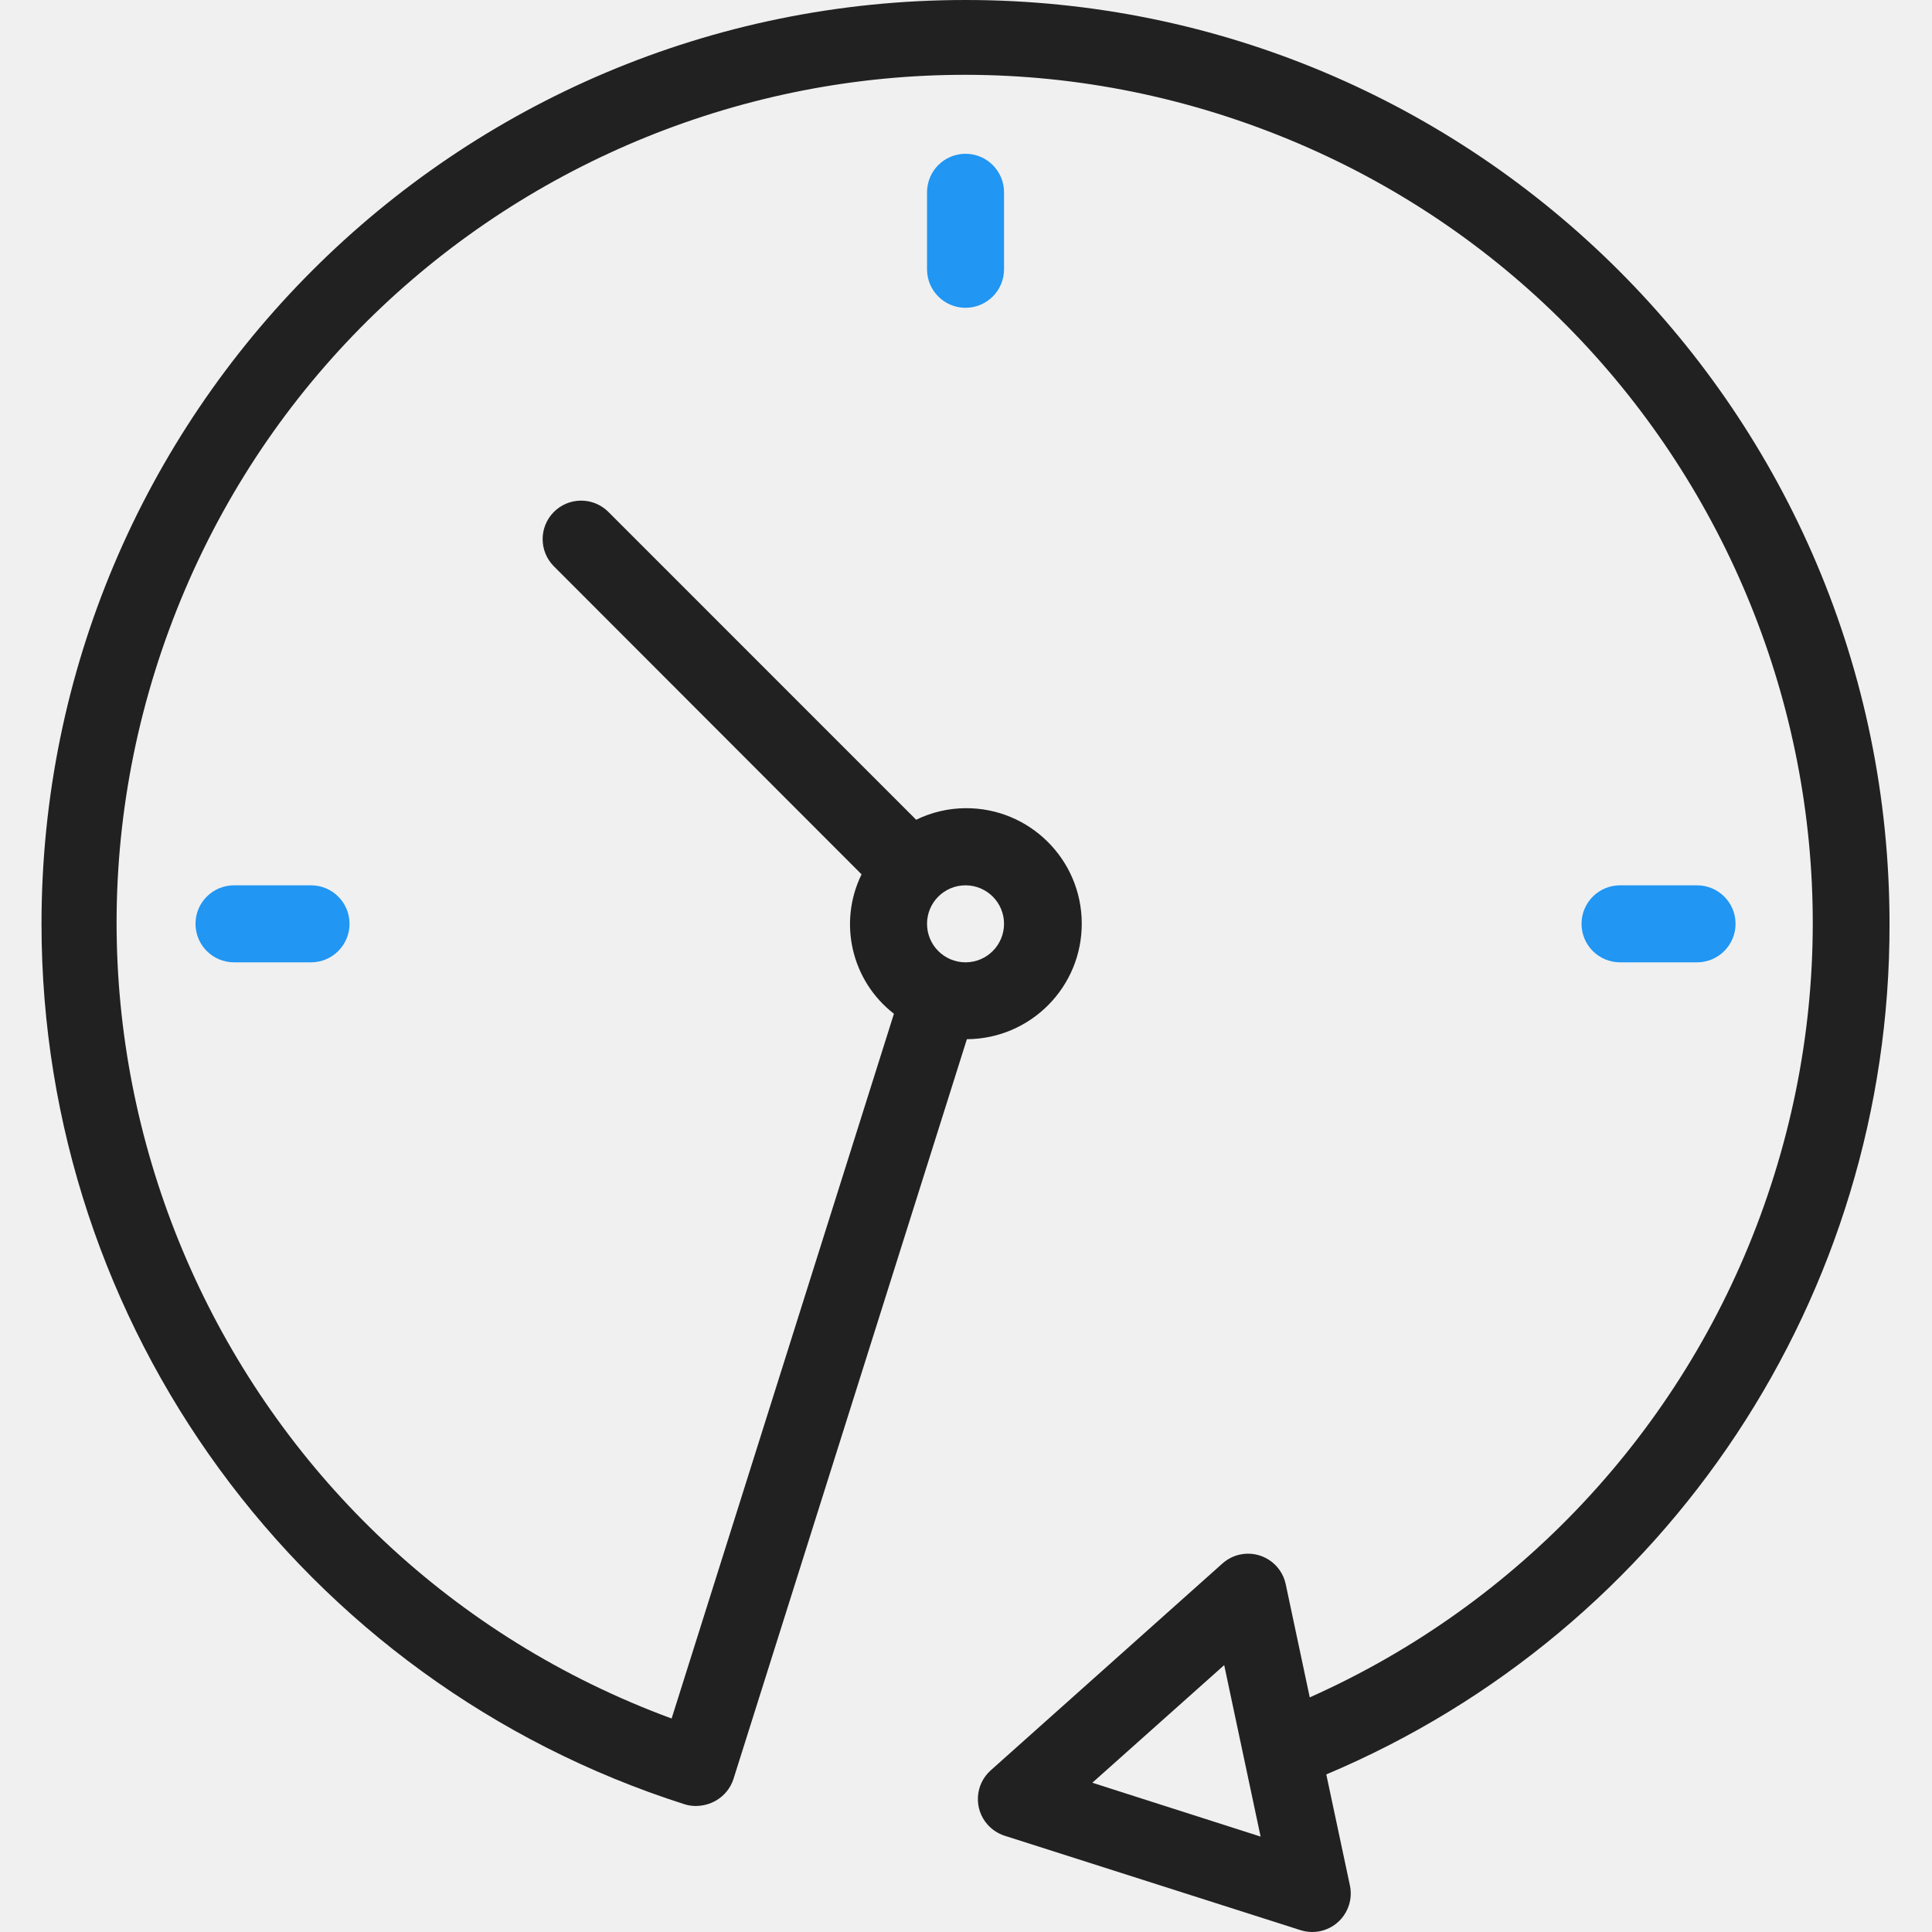
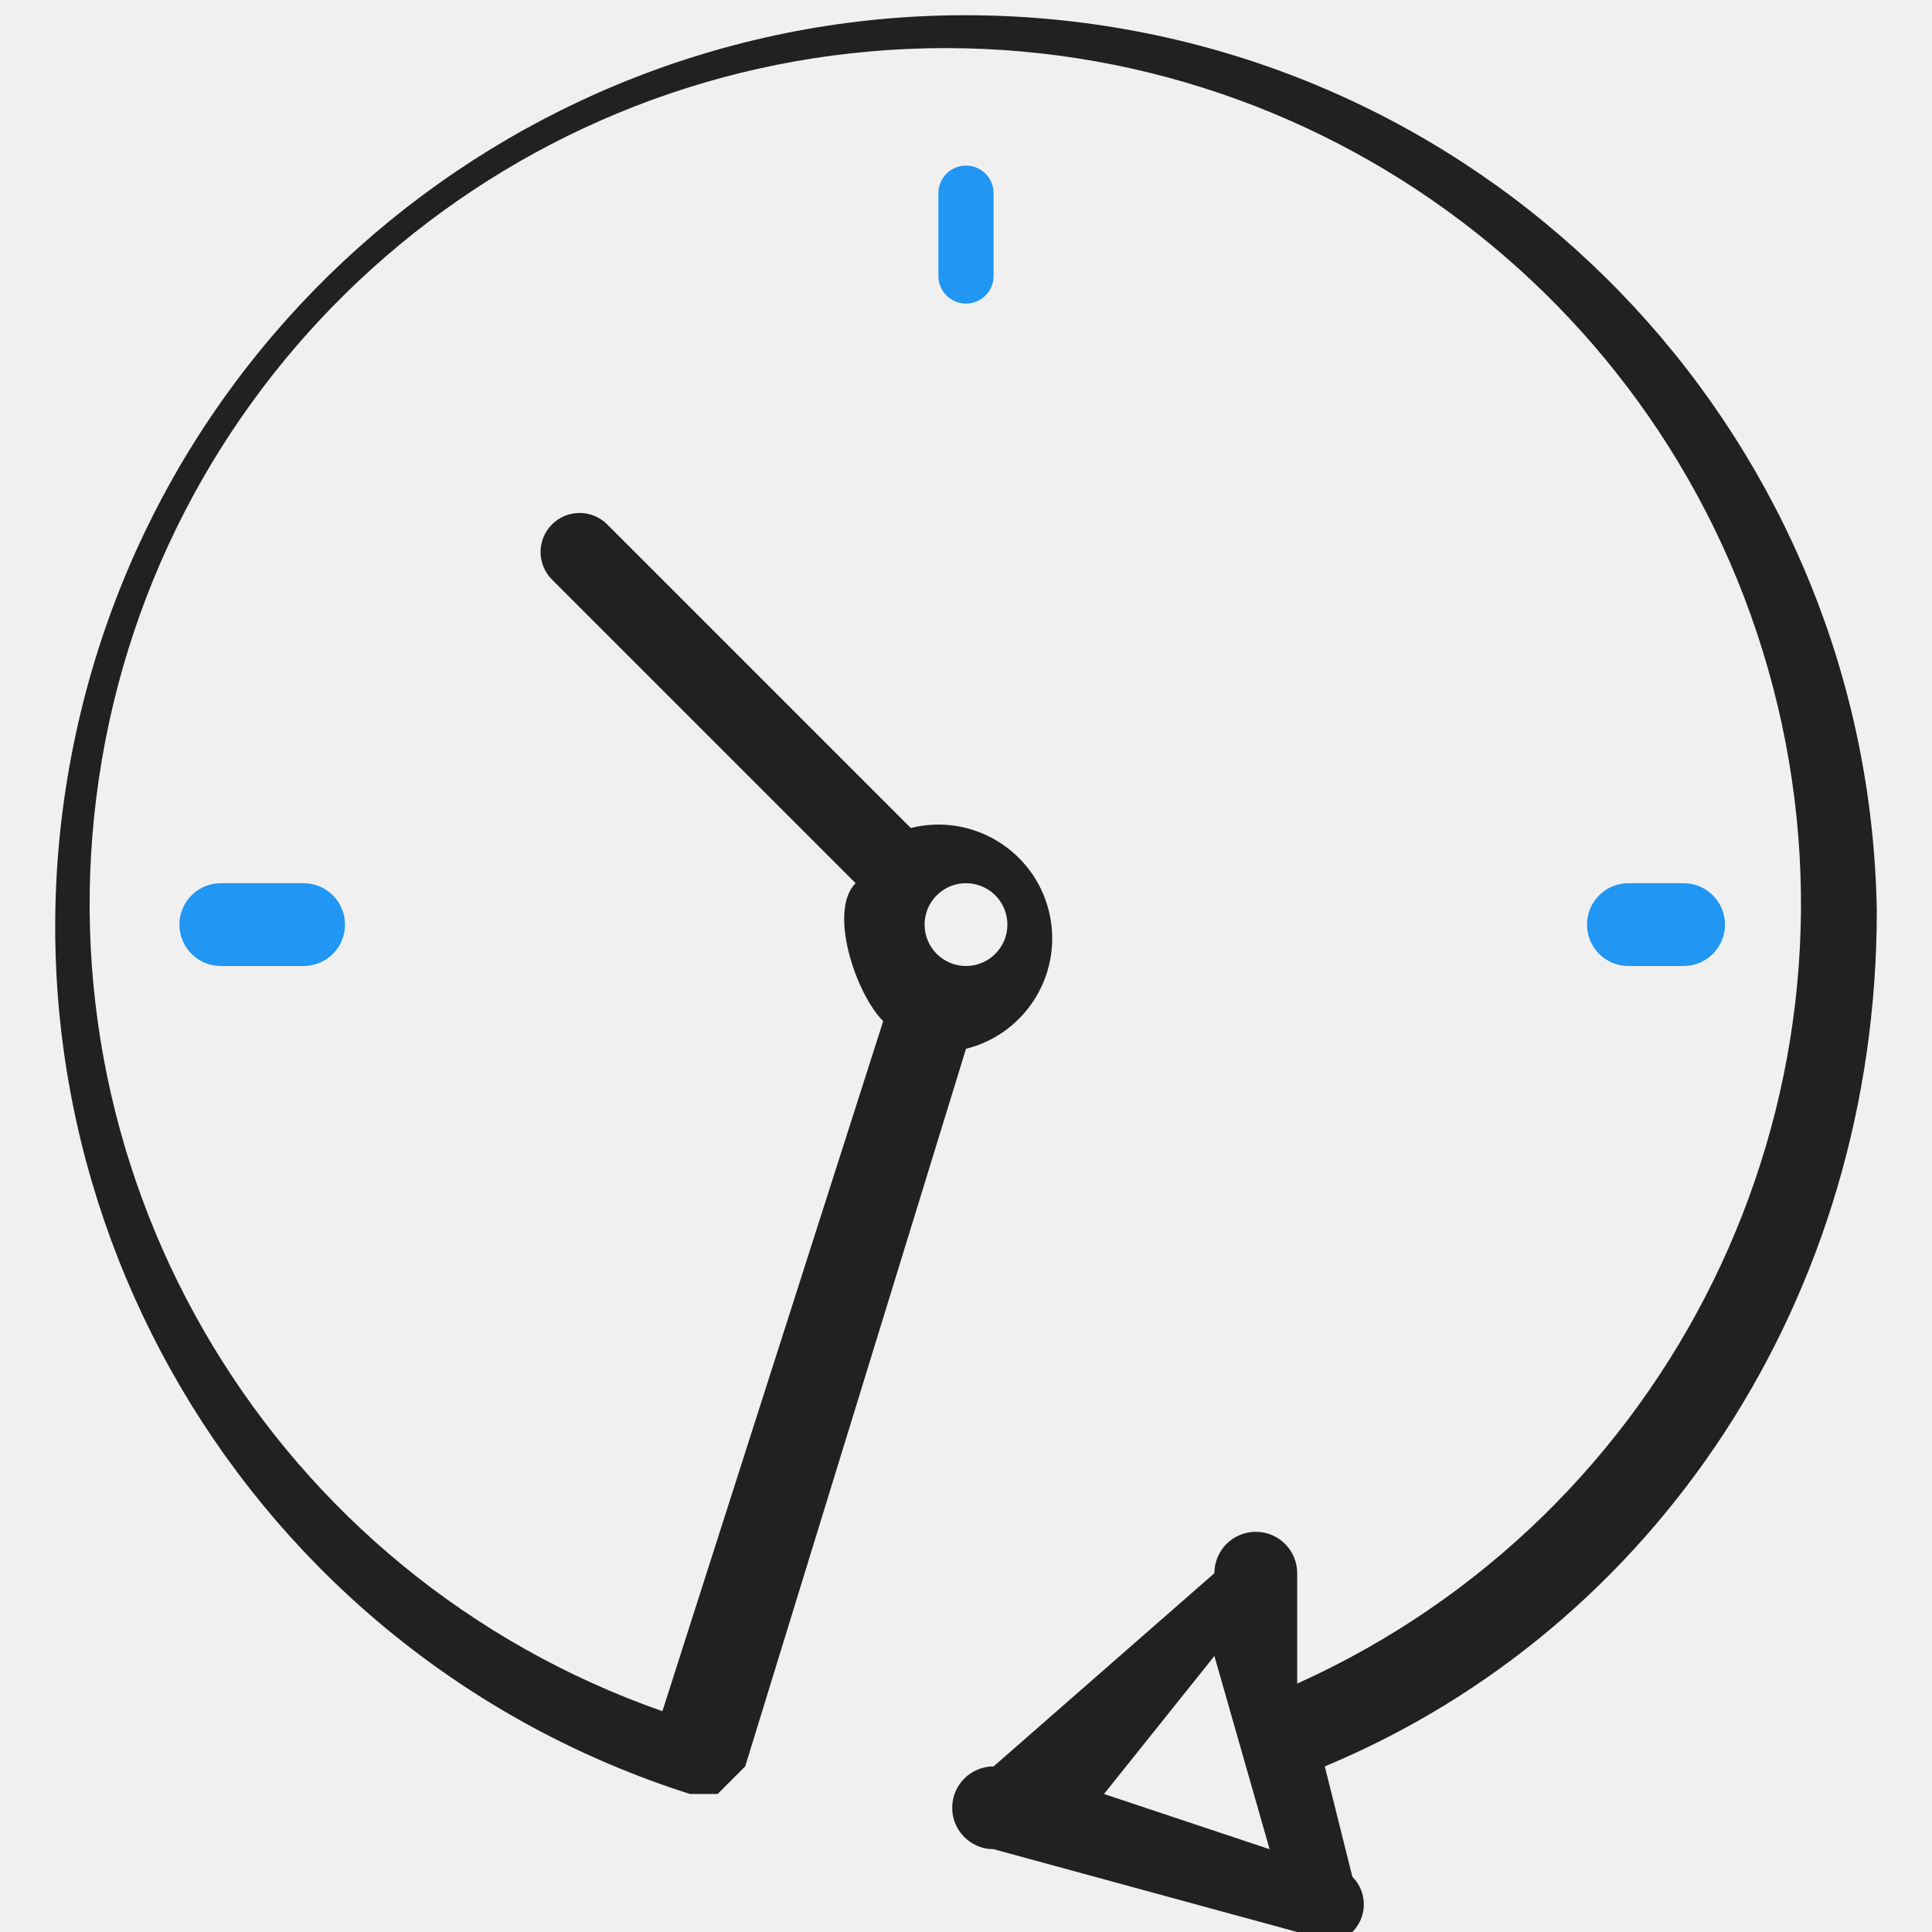
- <svg xmlns="http://www.w3.org/2000/svg" width="70" height="70" viewBox="0 0 70 70" fill="none">
+ <svg xmlns="http://www.w3.org/2000/svg" width="70" height="70" fill="none">
  <g clip-path="url(#clip0)">
-     <path d="M68.461 33.471C68.458 14.982 53.466 -0.004 34.975 6.99302e-07C16.486 0.004 1.5 14.996 1.504 33.486C1.507 48.05 10.925 60.941 24.799 65.371C24.932 65.413 25.07 65.434 25.208 65.434C25.472 65.433 25.73 65.363 25.957 65.229C26.253 65.054 26.473 64.776 26.577 64.449L35.032 37.652C37.343 37.64 39.207 35.757 39.194 33.446C39.183 31.134 37.3 29.271 34.988 29.282C34.367 29.285 33.753 29.428 33.194 29.701L22.025 18.53C21.471 17.995 20.588 18.011 20.053 18.564C19.53 19.105 19.53 19.962 20.053 20.503L31.216 31.679C30.36 33.428 30.849 35.538 32.389 36.73L24.334 62.265C8.414 56.4 0.262 38.74 6.126 22.82C11.991 6.9 29.65 -1.252 45.571 4.613C61.491 10.477 69.643 28.137 63.778 44.057C60.913 51.835 55.026 58.125 47.455 61.499L46.584 57.399C46.425 56.645 45.684 56.164 44.931 56.323C44.693 56.374 44.473 56.486 44.291 56.648L35.898 64.141C35.322 64.653 35.271 65.535 35.783 66.111C35.95 66.297 36.164 66.436 36.403 66.513L47.119 69.933C47.852 70.168 48.638 69.765 48.873 69.031C48.948 68.799 48.96 68.553 48.91 68.314L48.054 64.291C60.445 59.068 68.49 46.918 68.461 33.471ZM34.983 32.077C35.753 32.077 36.378 32.701 36.378 33.471C36.378 34.242 35.753 34.867 34.983 34.867C34.212 34.867 33.588 34.242 33.588 33.471C33.588 32.701 34.212 32.077 34.983 32.077ZM39.577 64.592L44.355 60.33L45.674 66.543L39.577 64.592Z" fill="#212121" />
-     <path d="M33.588 6.967V9.757C33.588 10.528 34.212 11.152 34.983 11.152C35.753 11.152 36.378 10.528 36.378 9.757V6.967C36.378 6.197 35.753 5.572 34.983 5.572C34.212 5.572 33.588 6.197 33.588 6.967Z" fill="#2196F3" />
-     <path d="M8.479 32.077C7.708 32.077 7.084 32.701 7.084 33.471C7.084 34.242 7.708 34.867 8.479 34.867H11.269C12.04 34.867 12.664 34.242 12.664 33.471C12.664 32.701 12.04 32.077 11.269 32.077H8.479Z" fill="#2196F3" />
-     <path d="M61.487 34.867C62.257 34.867 62.882 34.242 62.882 33.471C62.882 32.701 62.257 32.077 61.487 32.077H58.697C57.927 32.077 57.302 32.701 57.302 33.471C57.302 34.242 57.927 34.867 58.697 34.867H61.487Z" fill="#2196F3" />
+     <path d="M68 33a33 33 0 10-43 32h1l1-1 8-26a4 4 0 10-2-8L22 19a1 1 0 00-2 2l11 11c-1 1 0 4 1 5l-8 25a31 31 0 1123-1v-4a1 1 0 00-3 0l-8 7a1 1 0 000 3l11 3a1 1 0 002-2l-1-4c12-5 20-17 20-31zm-33-1a1 1 0 110 3 1 1 0 010-3zm5 33l4-5 2 7-6-2z" fill="#212121" />
+     <path d="M34 7v3a1 1 0 102 0V7a1 1 0 00-2 0zM8 32a1 1 0 000 3h3a1 1 0 100-3H8zM61 35a1 1 0 100-3h-2a1 1 0 000 3h2z" fill="#2196F3" />
  </g>
  <defs>
    <clipPath id="clip0">
-       <rect width="70" height="70" fill="white" />
+       <path fill="#fff" d="M0 0h70v70H0z" />
    </clipPath>
  </defs>
</svg>
